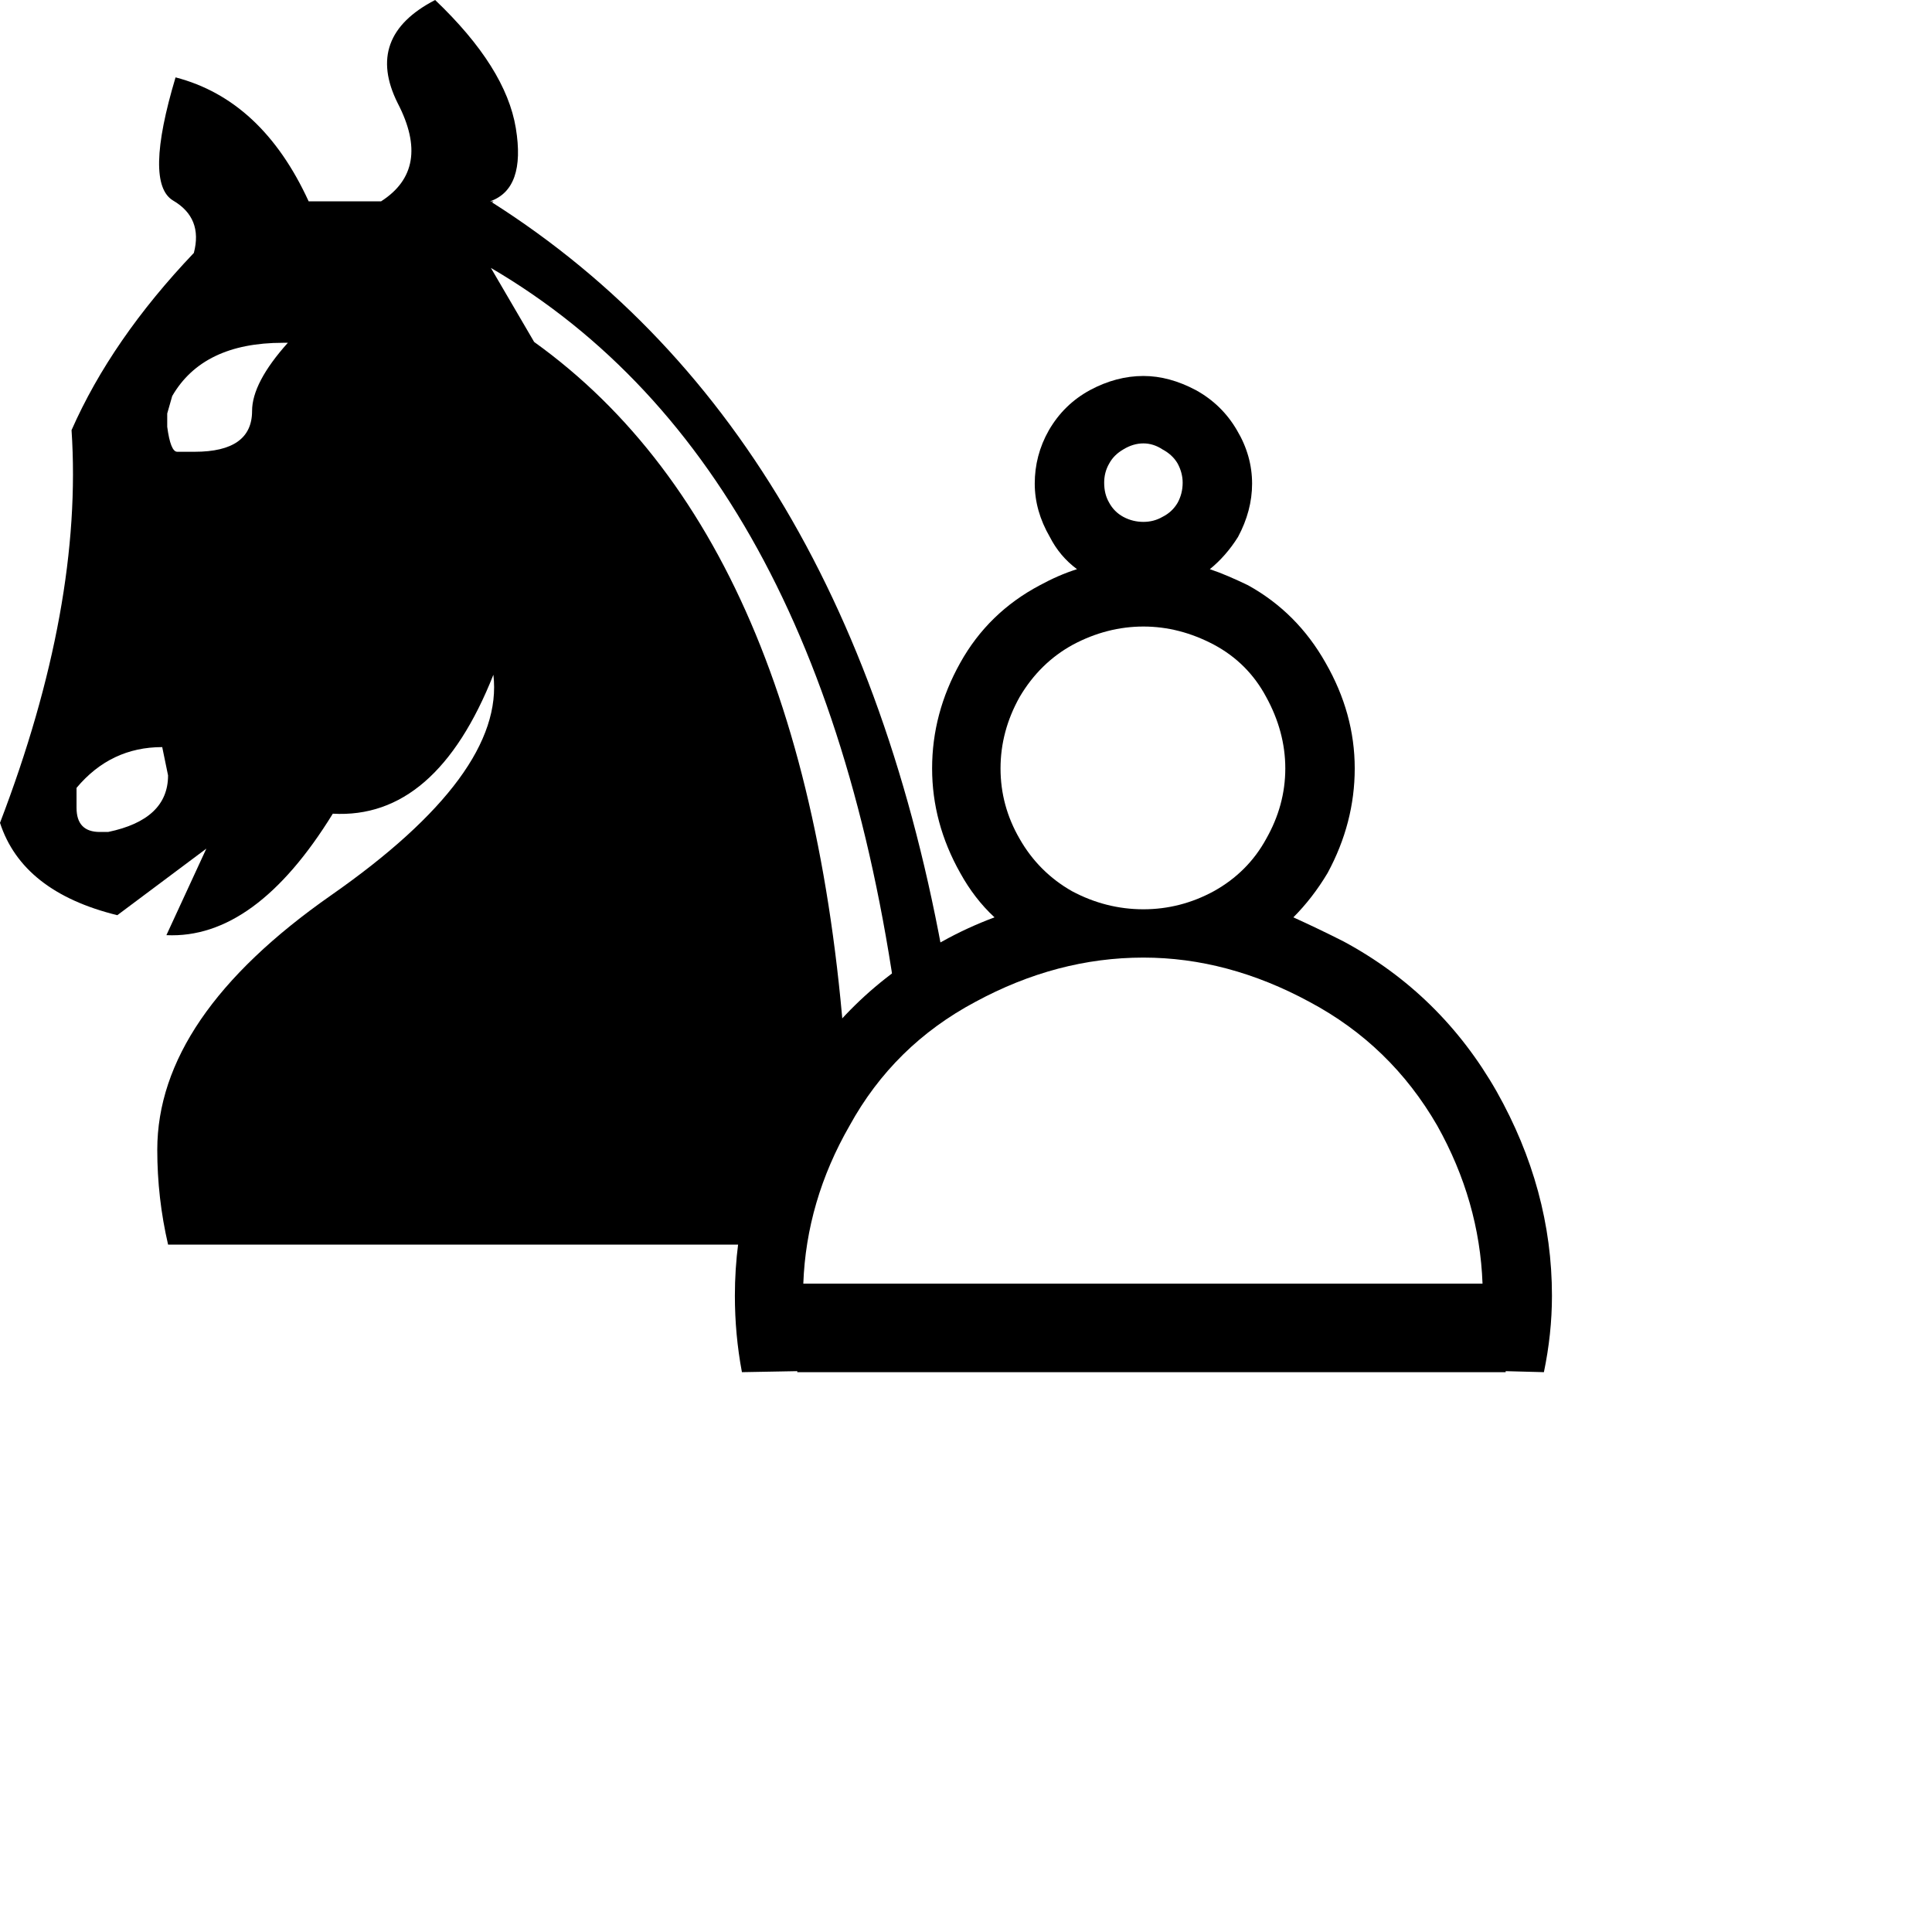
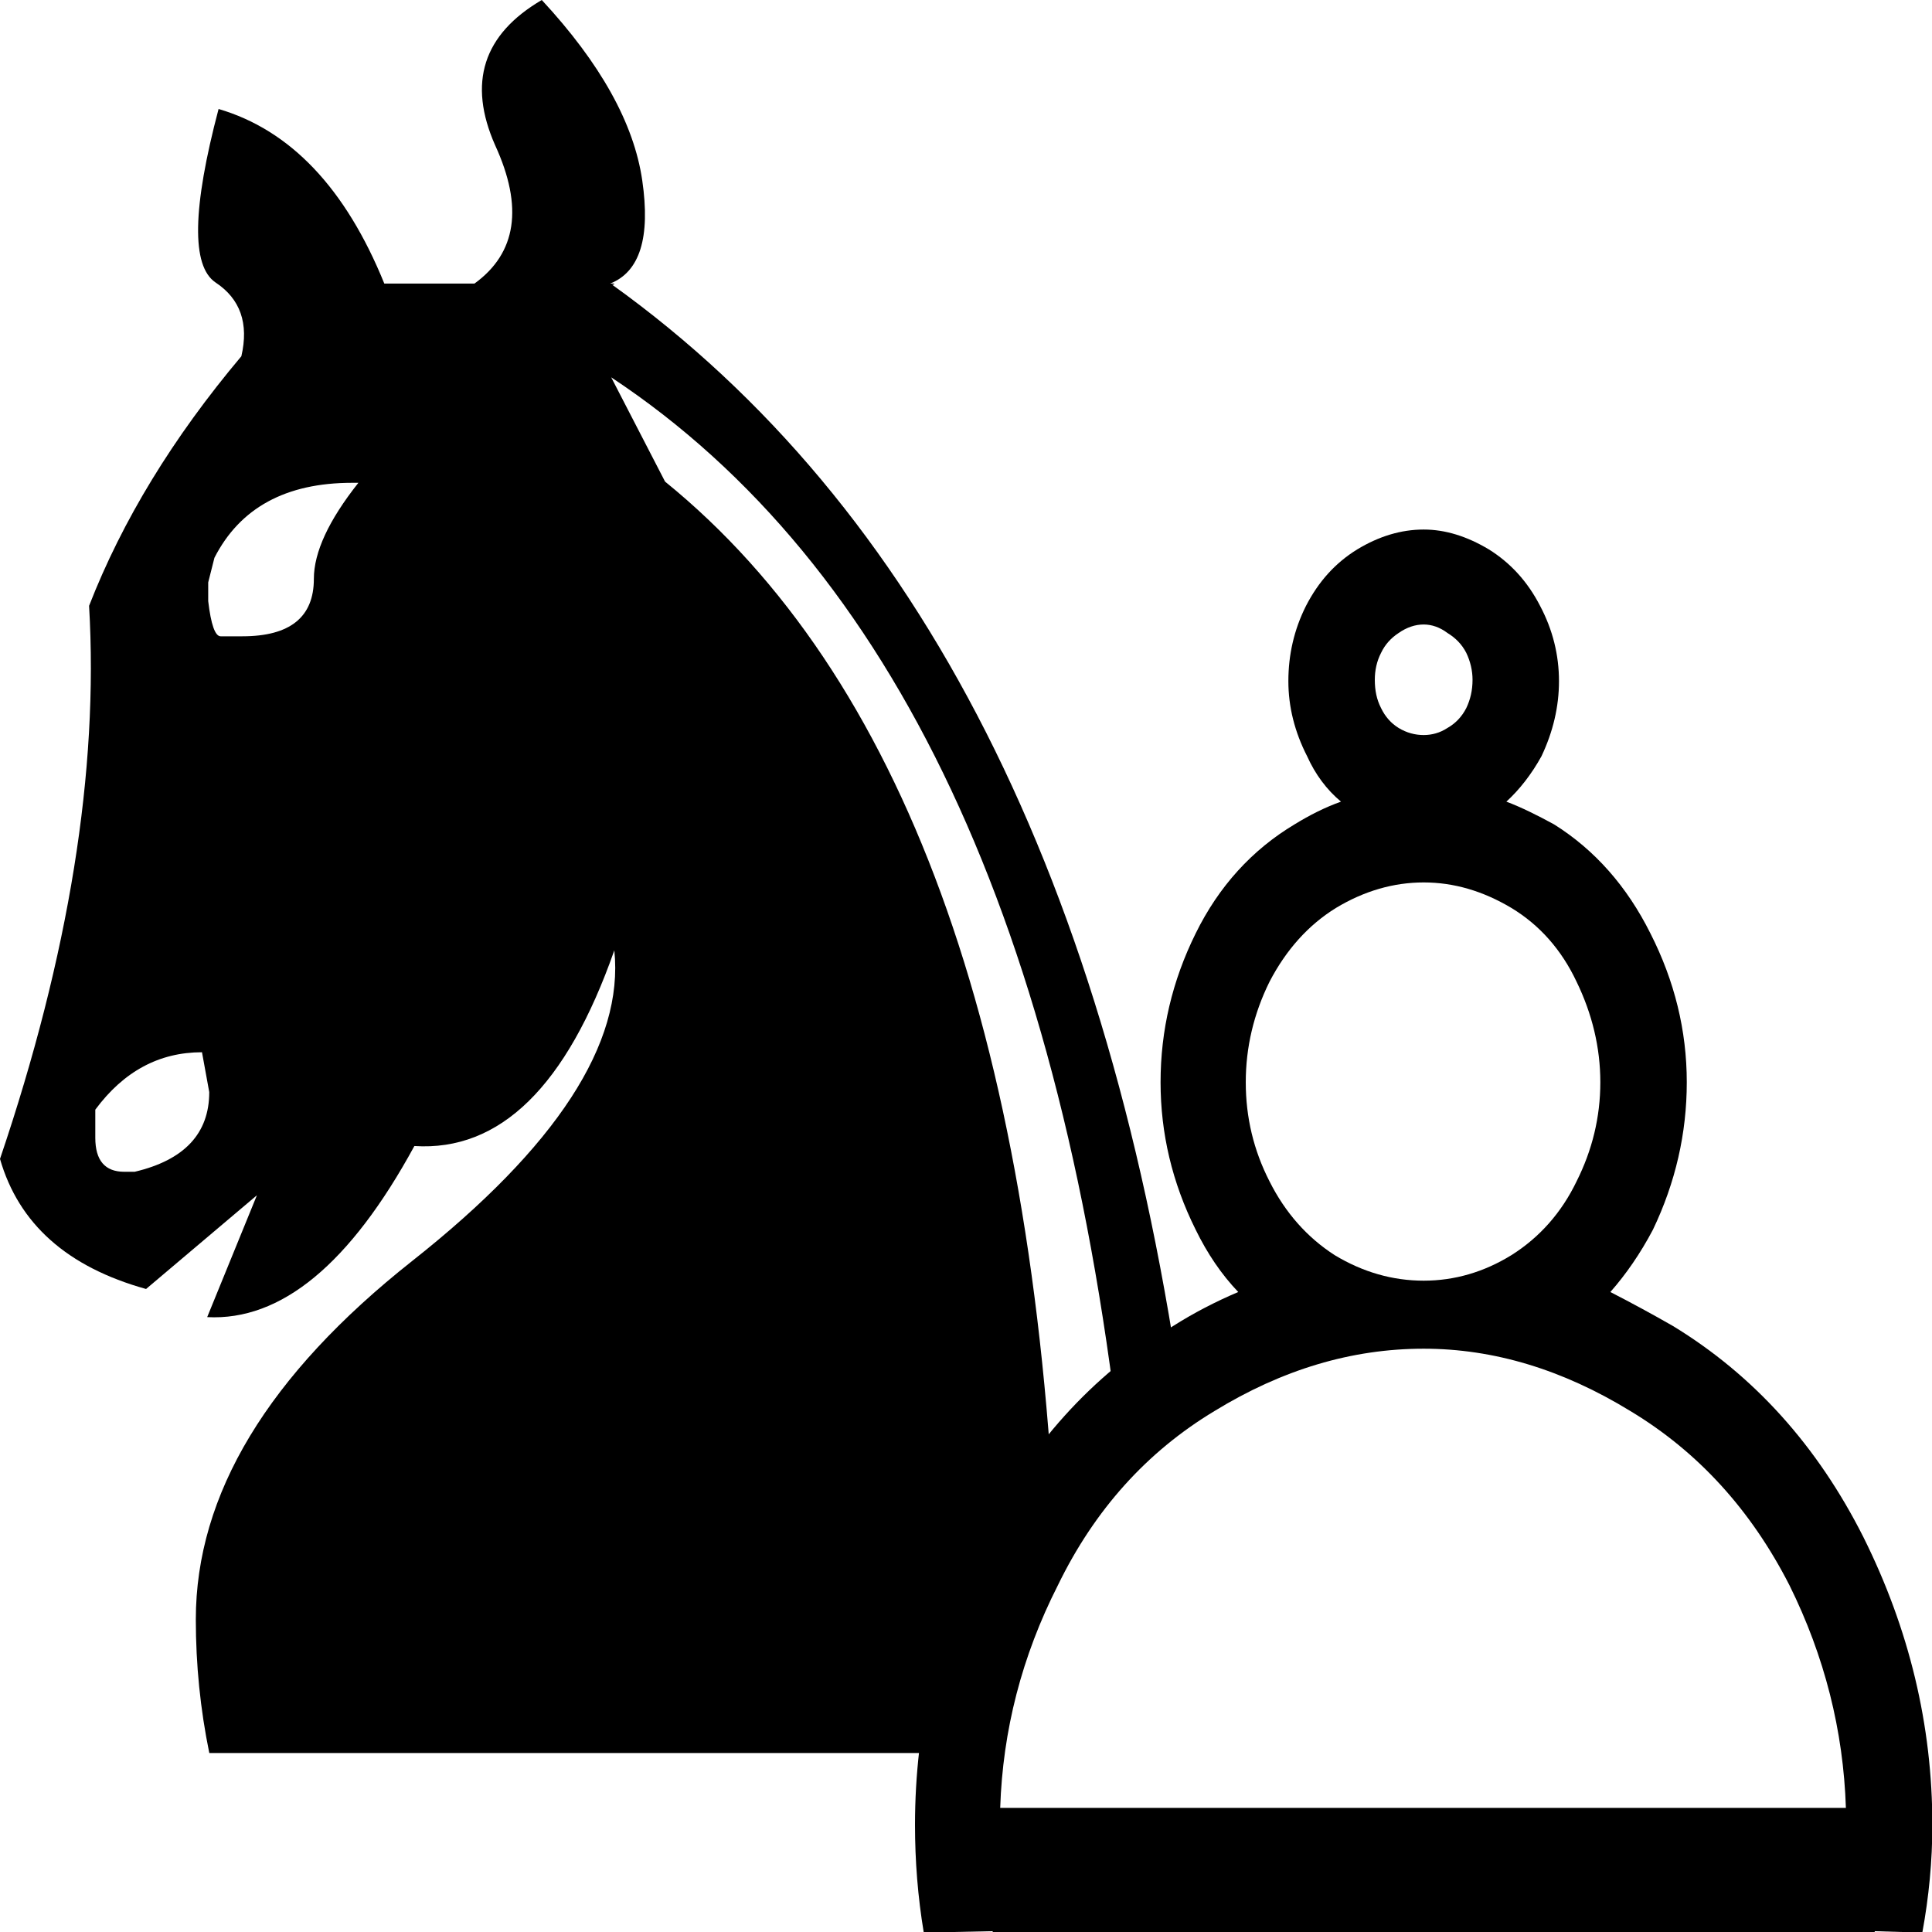
- <svg xmlns="http://www.w3.org/2000/svg" xmlns:xlink="http://www.w3.org/1999/xlink" width="30mm" height="30mm" viewBox="0 0 30 30" version="1.1" id="svg38">
+ <svg xmlns="http://www.w3.org/2000/svg" xmlns:xlink="http://www.w3.org/1999/xlink" width="50mm" height="50mm" viewBox="0 0 50 50" version="1.1" id="svg38">
  <defs id="defs32">
    <linearGradient id="linearGradient881">
      <stop style="stop-color:#000000;stop-opacity:1;" offset="0" id="stop877" />
      <stop style="stop-color:#000000;stop-opacity:0;" offset="1" id="stop879" />
    </linearGradient>
    <rect x="124.013" y="90.872" width="26.192" height="29.4" id="rect50" />
    <linearGradient xlink:href="#linearGradient881" id="linearGradient883" x1="100.963" y1="95.446" x2="113.644" y2="95.446" gradientUnits="userSpaceOnUse" />
  </defs>
  <g id="layer1" transform="translate(-90.46771,-80.45875)">
-     <path id="text42" style="font-size:26.458px;line-height:1.25;font-family:sans-serif;stroke-width:1" d="m 25.537,0 c -2.767,1.432 -3.499,3.451 -2.197,6.055 1.335,2.572 1.009,4.492 -0.977,5.762 H 18.115 C 16.292,7.845 13.688,5.42 10.303,4.541 9.066,8.675 9.017,11.084 10.156,11.768 c 1.172,0.684 1.579,1.709 1.221,3.076 C 8.154,18.229 5.762,21.696 4.199,25.244 4.655,32.113 3.255,39.795 0,48.291 c 0.879,2.702 3.174,4.508 6.885,5.42 l 5.225,-3.906 -2.344,5.078 c 3.483,0.163 6.738,-2.214 9.766,-7.129 4.036,0.228 7.178,-2.49 9.424,-8.154 0.456,3.874 -2.718,8.187 -9.521,12.939 -6.803,4.753 -10.205,9.733 -10.205,14.941 0,1.888 0.212,3.743 0.635,5.566 H 45.988 a 21.592,22.476 0 0 1 3.777,-8.494 C 48.679,42.946 42.55,28.104 31.348,20.068 L 28.809,15.723 C 42.148,23.525 50.171,38.643 52.893,61.057 A 21.592,22.476 0 0 1 55.803,58.844 C 52.348,36.735 43.37,21.071 28.857,11.865 c 0.065,0 0.098,-0.016 0.098,-0.049 H 28.76 C 30.16,11.328 30.664,9.896 30.273,7.52 29.883,5.143 28.304,2.637 25.537,0 Z m -8.936,20.117 h 0.293 c -1.4,1.562 -2.1,2.897 -2.1,4.004 0,1.595 -1.123,2.393 -3.369,2.393 h -1.025 c -0.26,0 -0.456,-0.488 -0.586,-1.465 v -0.781 l 0.293,-1.025 c 1.204,-2.083 3.369,-3.125 6.494,-3.125 z m -7.08,23.73 0.342,1.66 c 0,1.725 -1.172,2.832 -3.516,3.32 H 5.859 c -0.911,0 -1.367,-0.472 -1.367,-1.416 v -1.172 c 1.335,-1.595 3.011,-2.393 5.029,-2.393 z" transform="matrix(0.2645833,0,0,0.2645833,90.46771,80.45875)" />
-     <text xml:space="preserve" style="font-size:21.167px;line-height:1.25;font-family:sans-serif;fill:#000000;fill-opacity:1;stroke:none;stroke-width:0.265;stroke-miterlimit:4;stroke-dasharray:none;stroke-opacity:1" x="98.739" y="101.749" id="text46">
-       <tspan id="tspan44" x="98.739" y="101.749" style="font-style:normal;font-variant:normal;font-weight:bold;font-stretch:normal;font-family:'Fira Code';-inkscape-font-specification:'Fira Code Bold';fill:#000000;fill-opacity:1;stroke:none;stroke-width:0.265;stroke-miterlimit:4;stroke-dasharray:none;stroke-opacity:1">♙</tspan>
-     </text>
+     <g id="g102" transform="matrix(2.075174,0,0,2.347396,-97.26857,-108.4098)">
+       <path id="text42" style="font-size:26.458px;line-height:1.25;font-family:sans-serif;stroke-width:1" d="m 25.537,0 c -2.767,1.432 -3.499,3.451 -2.197,6.055 1.335,2.572 1.009,4.492 -0.977,5.762 H 18.115 C 16.292,7.845 13.688,5.42 10.303,4.541 9.066,8.675 9.017,11.084 10.156,11.768 c 1.172,0.684 1.579,1.709 1.221,3.076 C 8.154,18.229 5.762,21.696 4.199,25.244 4.655,32.113 3.255,39.795 0,48.291 c 0.879,2.702 3.174,4.508 6.885,5.42 l 5.225,-3.906 -2.344,5.078 c 3.483,0.163 6.738,-2.214 9.766,-7.129 4.036,0.228 7.178,-2.49 9.424,-8.154 0.456,3.874 -2.718,8.187 -9.521,12.939 -6.803,4.753 -10.205,9.733 -10.205,14.941 0,1.888 0.212,3.743 0.635,5.566 H 45.988 a 21.592,22.476 0 0 1 3.777,-8.494 C 48.679,42.946 42.55,28.104 31.348,20.068 L 28.809,15.723 C 42.148,23.525 50.171,38.643 52.893,61.057 A 21.592,22.476 0 0 1 55.803,58.844 C 52.348,36.735 43.37,21.071 28.857,11.865 c 0.065,0 0.098,-0.016 0.098,-0.049 H 28.76 C 30.16,11.328 30.664,9.896 30.273,7.52 29.883,5.143 28.304,2.637 25.537,0 Z m -8.936,20.117 h 0.293 c -1.4,1.562 -2.1,2.897 -2.1,4.004 0,1.595 -1.123,2.393 -3.369,2.393 h -1.025 c -0.26,0 -0.456,-0.488 -0.586,-1.465 v -0.781 l 0.293,-1.025 c 1.204,-2.083 3.369,-3.125 6.494,-3.125 z m -7.08,23.73 0.342,1.66 c 0,1.725 -1.172,2.832 -3.516,3.32 H 5.859 c -0.911,0 -1.367,-0.472 -1.367,-1.416 v -1.172 c 1.335,-1.595 3.011,-2.393 5.029,-2.393 z" transform="matrix(0.2645833,0,0,0.2645833,90.46771,80.45875)" />
+       <text xml:space="preserve" style="font-size:21.167px;line-height:1.25;font-family:sans-serif;fill:#000000;fill-opacity:1;stroke:none;stroke-width:0.265;stroke-miterlimit:4;stroke-dasharray:none;stroke-opacity:1" x="98.739" y="101.749" id="text46">
+         <tspan id="tspan44" x="98.739" y="101.749" style="font-style:normal;font-variant:normal;font-weight:bold;font-stretch:normal;font-family:'Fira Code';-inkscape-font-specification:'Fira Code Bold';fill:#000000;fill-opacity:1;stroke:none;stroke-width:0.265;stroke-miterlimit:4;stroke-dasharray:none;stroke-opacity:1">♙</tspan>
+       </text>
+     </g>
    <text xml:space="preserve" id="text48" style="font-size:21.167px;line-height:1.25;font-family:sans-serif;white-space:pre;shape-inside:url(#rect50);" />
  </g>
</svg>
